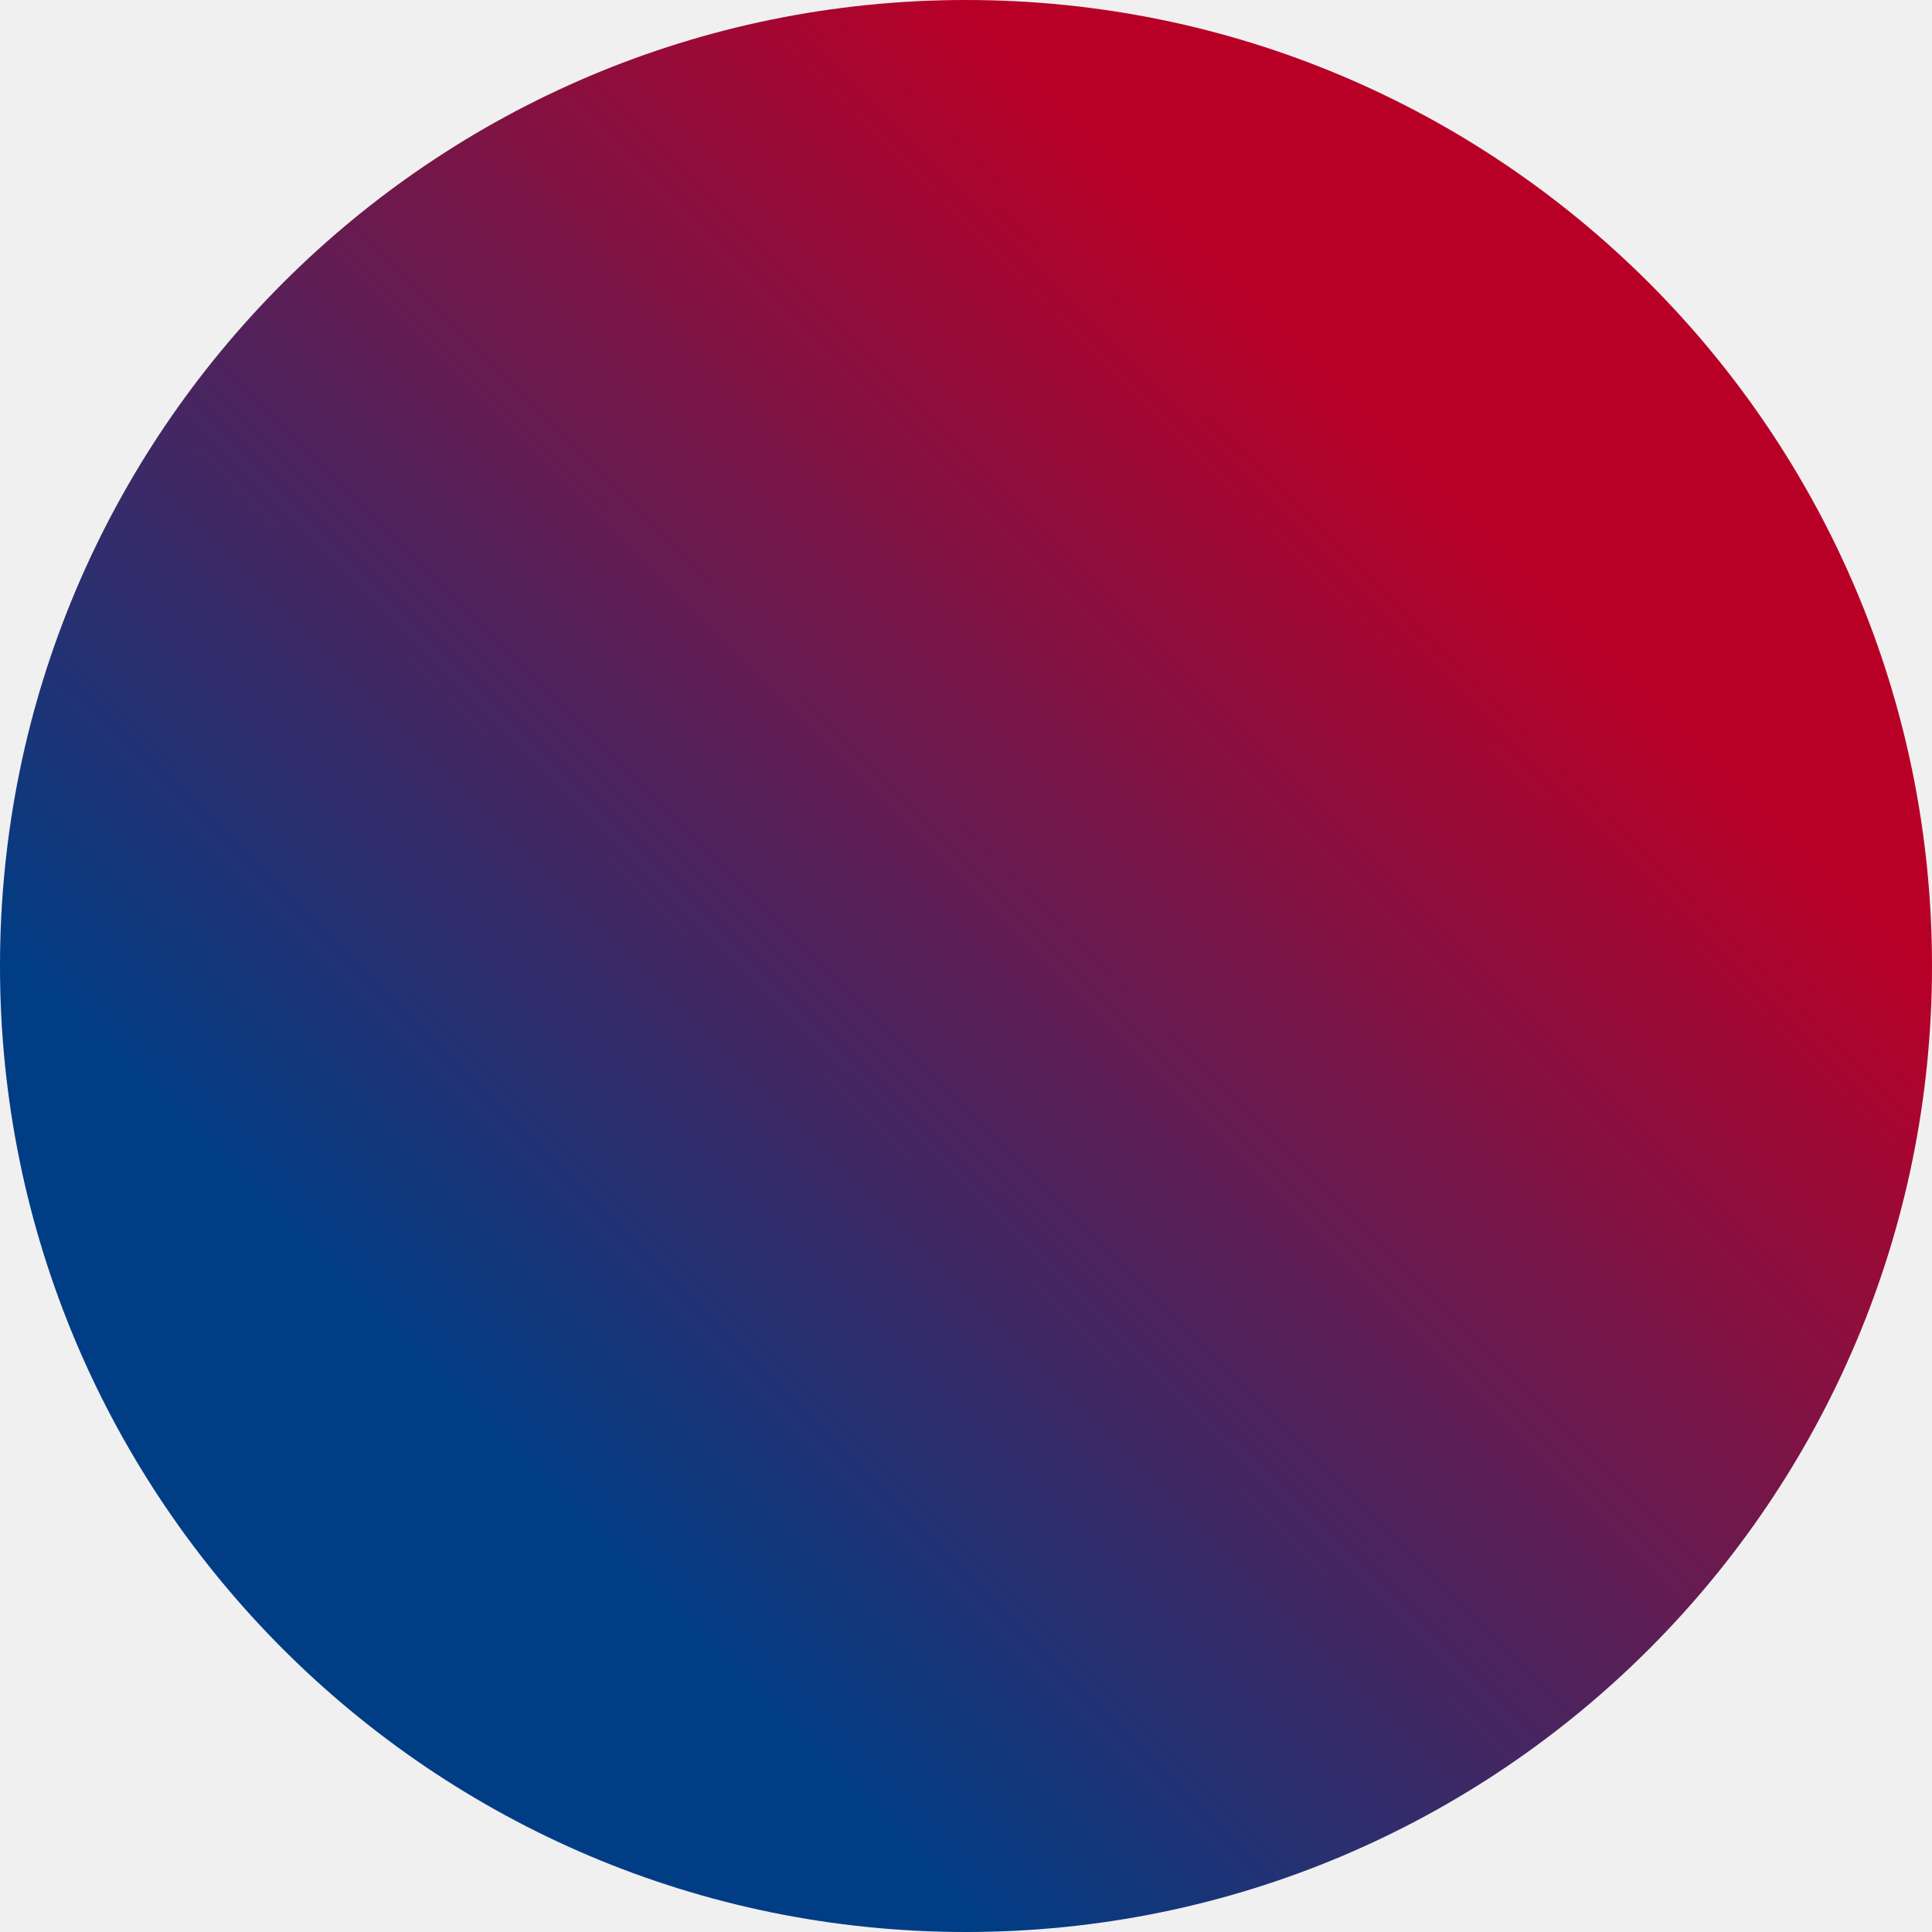
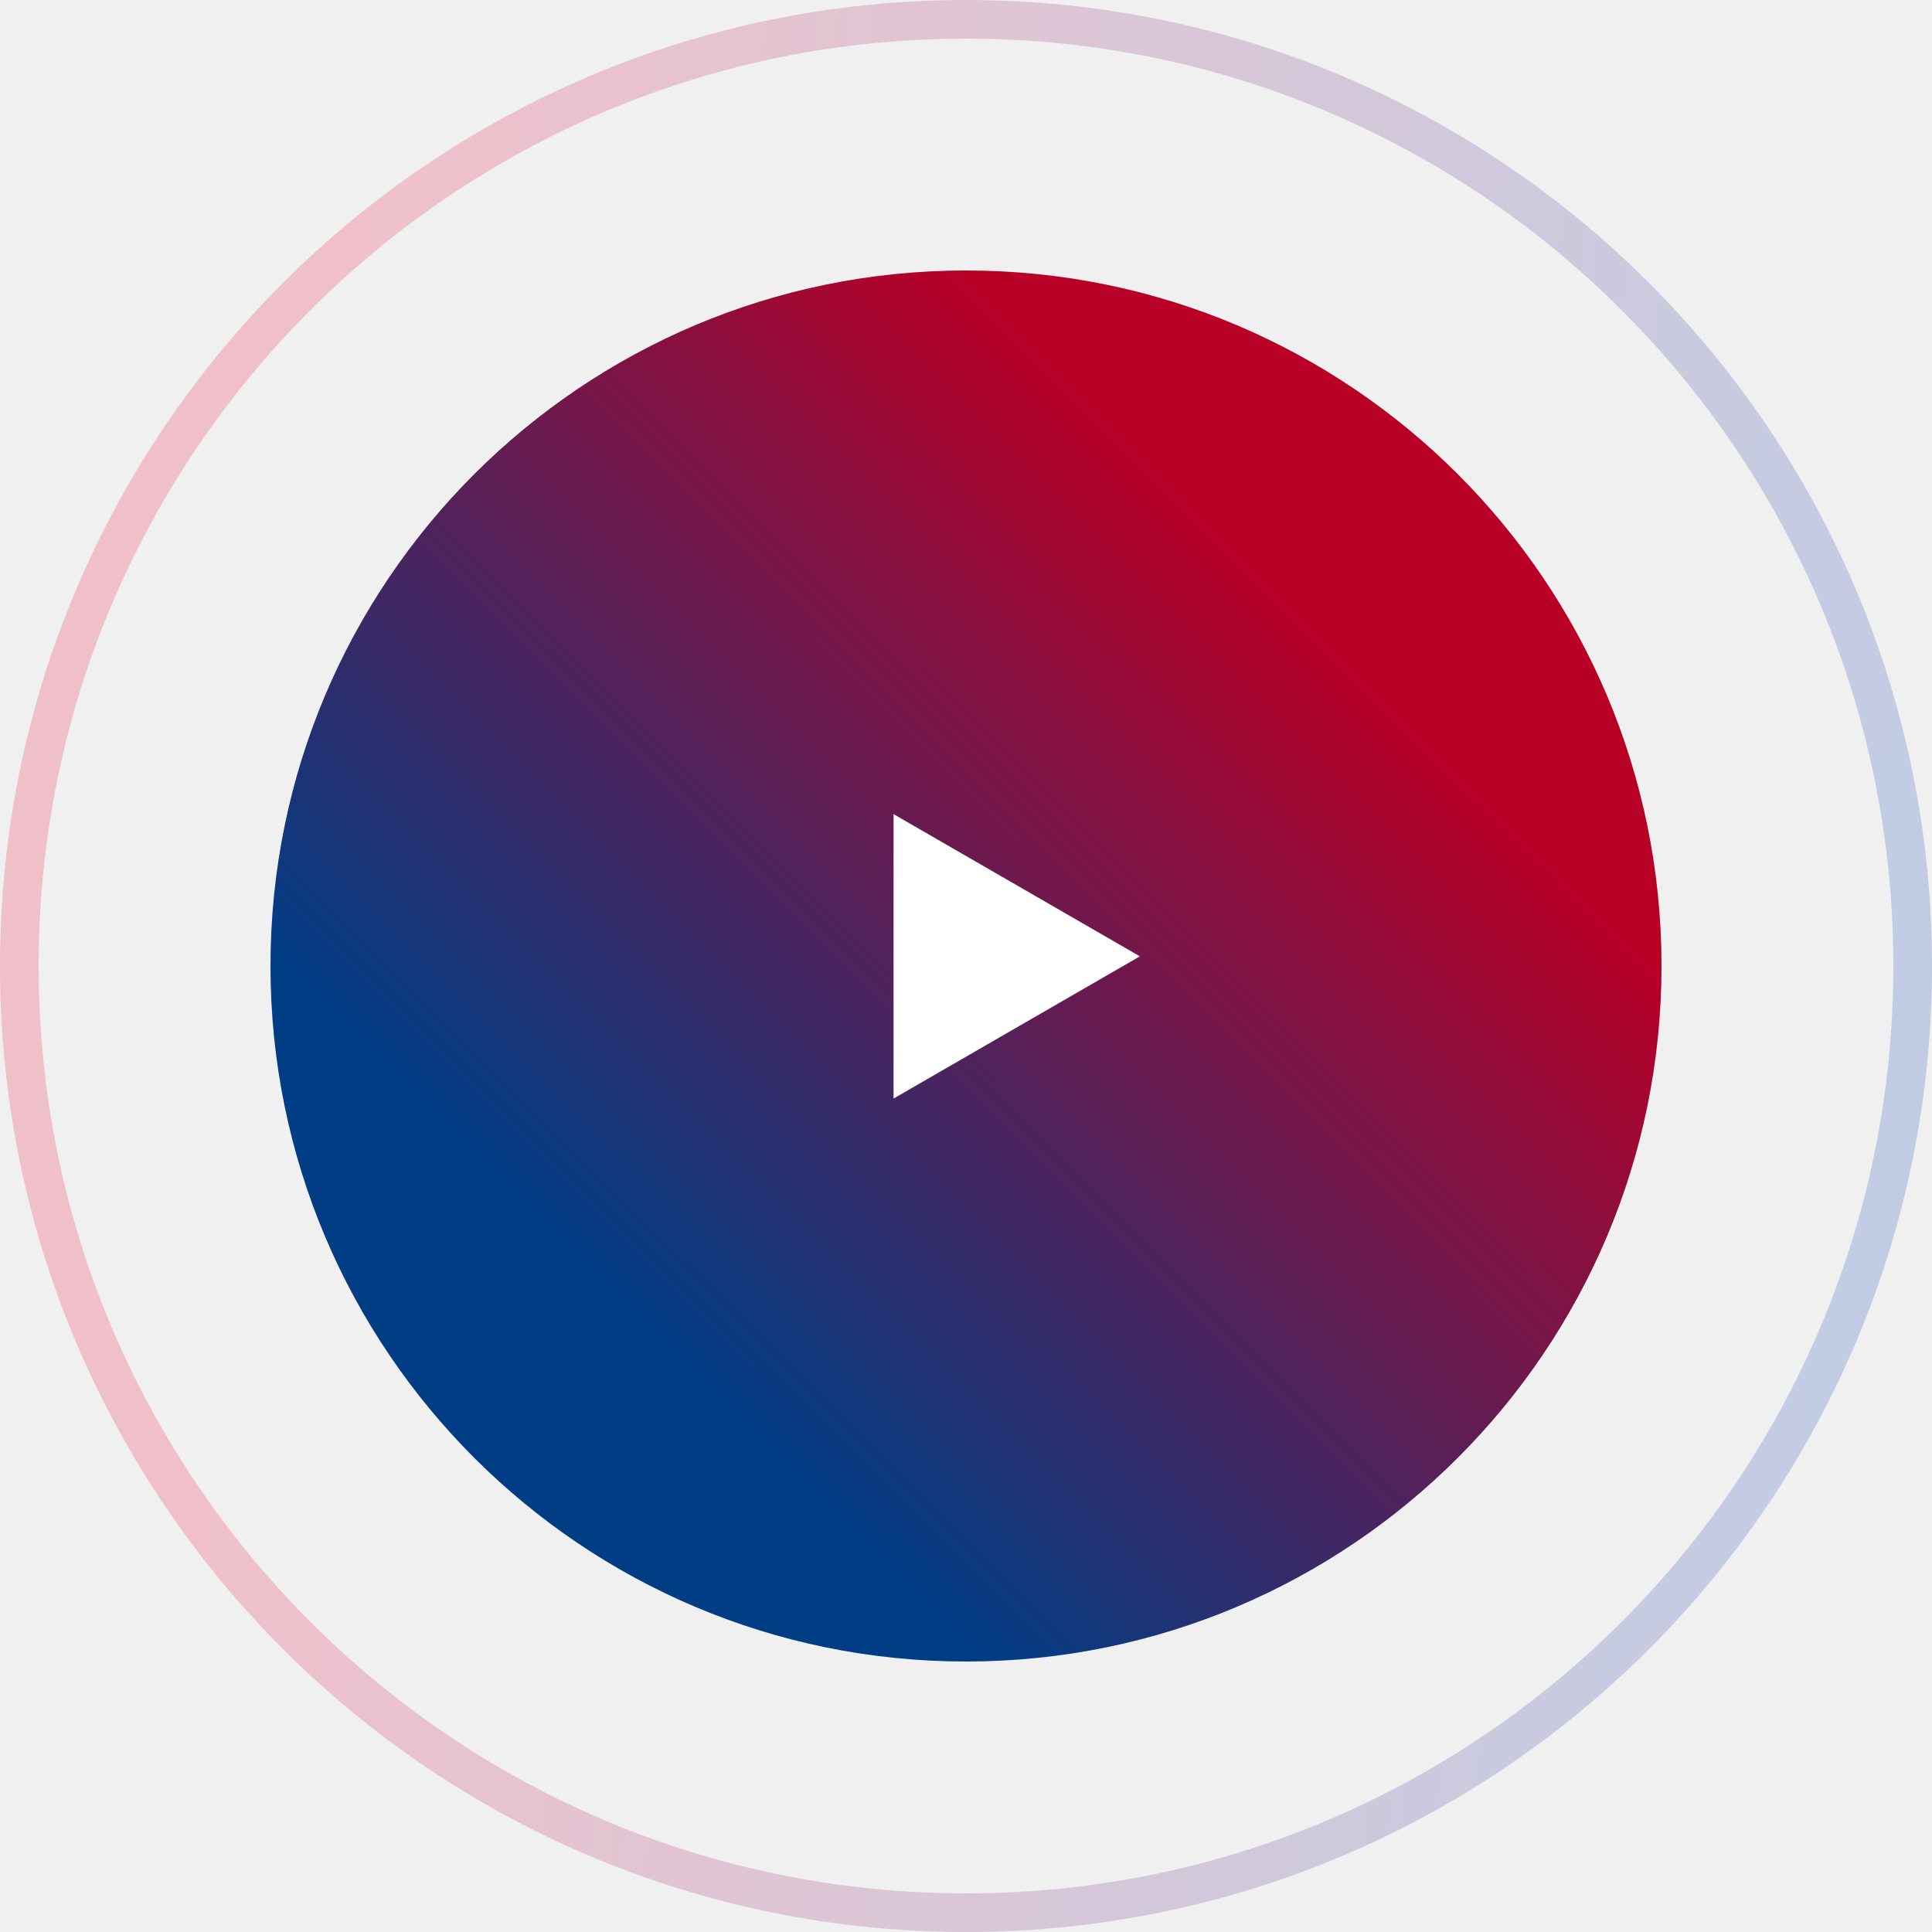
- <svg xmlns="http://www.w3.org/2000/svg" width="72" height="72" viewBox="0 0 72 72" fill="none">
-   <circle cx="36" cy="36" r="36" fill="url(#paint0_linear)" />
+ <svg xmlns="http://www.w3.org/2000/svg" width="100" height="100" viewBox="0 0 100 100" fill="none">
+   <circle cx="50" cy="50" r="49" stroke="url(#paint0_linear)" stroke-opacity="0.2" stroke-width="2" />
+   <circle cx="50" cy="50" r="36" fill="url(#paint1_linear)" />
+   <path d="M59 49.5L46.25 56.861L46.25 42.139L59 49.5Z" fill="white" />
  <defs>
-     <linearGradient id="paint0_linear" x1="1.56689e-06" y1="35.52" x2="40.186" y2="-4.816" gradientUnits="userSpaceOnUse">
+     <linearGradient id="paint0_linear" x1="19.774" y1="3.00672e-05" x2="105.785" y2="10.644" gradientUnits="userSpaceOnUse">
+       <stop stop-color="#ED0233" />
+       <stop offset="1" stop-color="#003EB7" />
+     </linearGradient>
+     <linearGradient id="paint1_linear" x1="14" y1="49.52" x2="54.186" y2="9.184" gradientUnits="userSpaceOnUse">
      <stop stop-color="#003D85" />
      <stop offset="0.885" stop-color="#B80027" />
    </linearGradient>
  </defs>
</svg>
